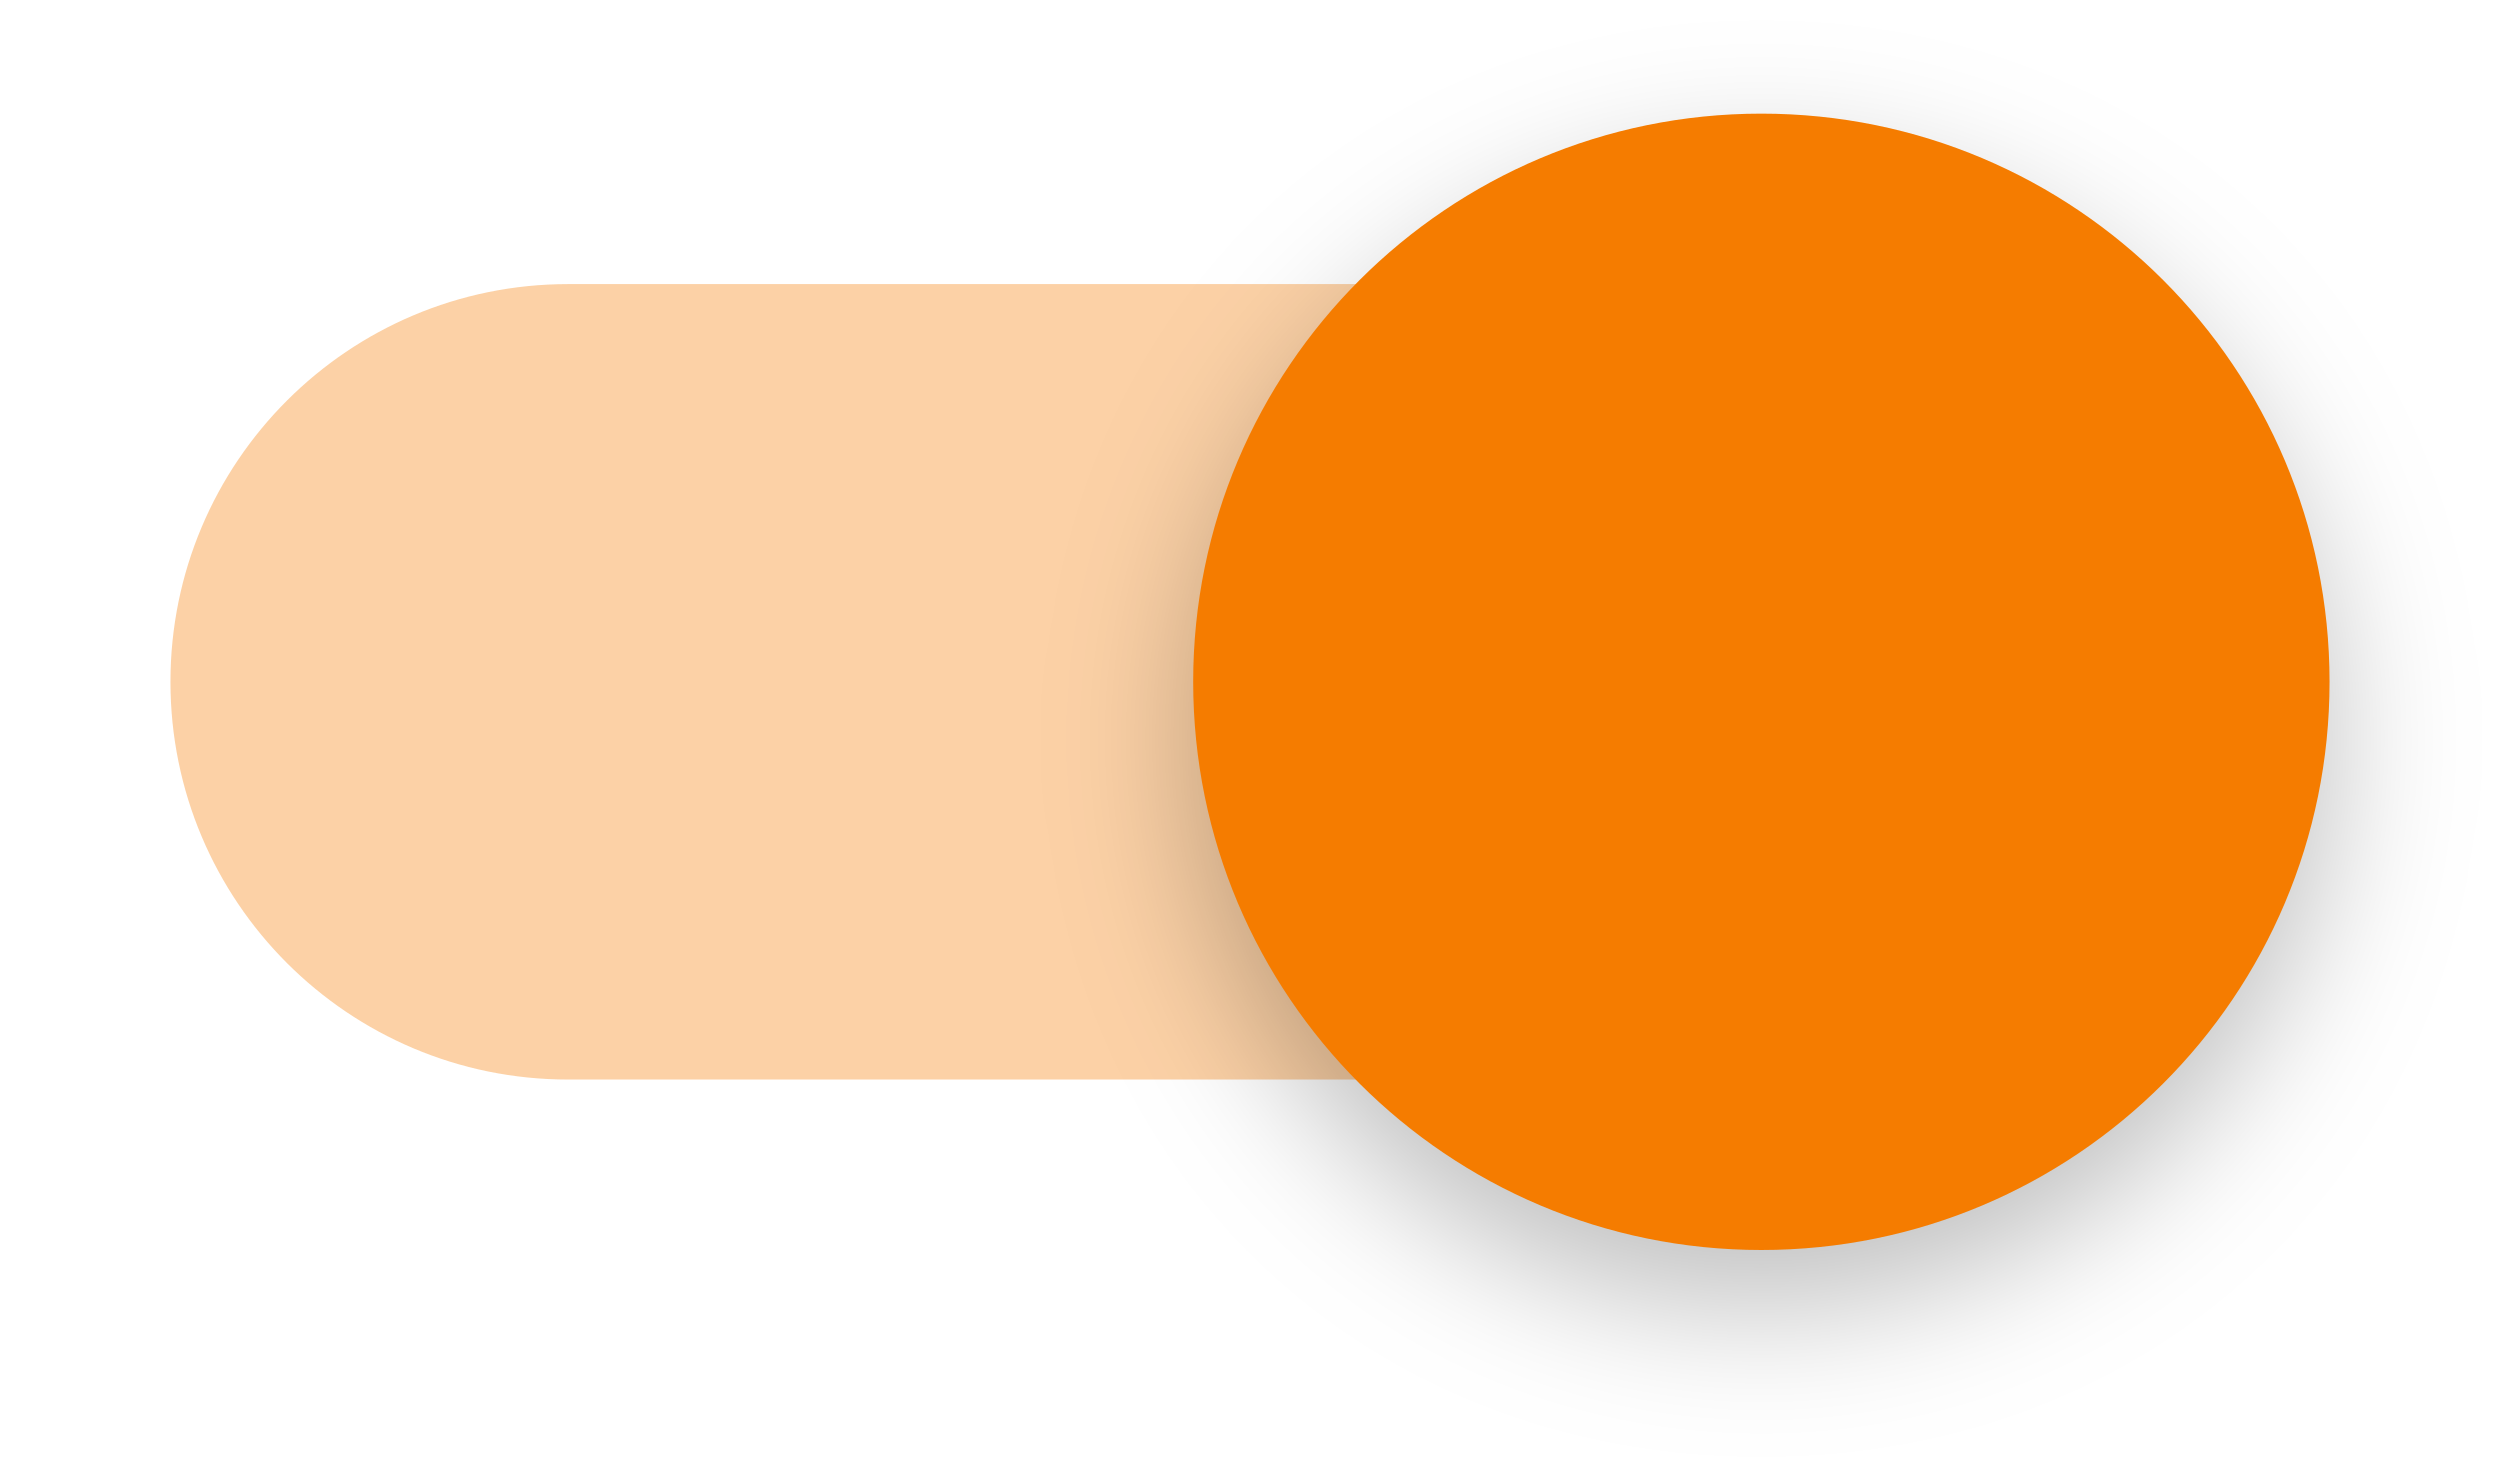
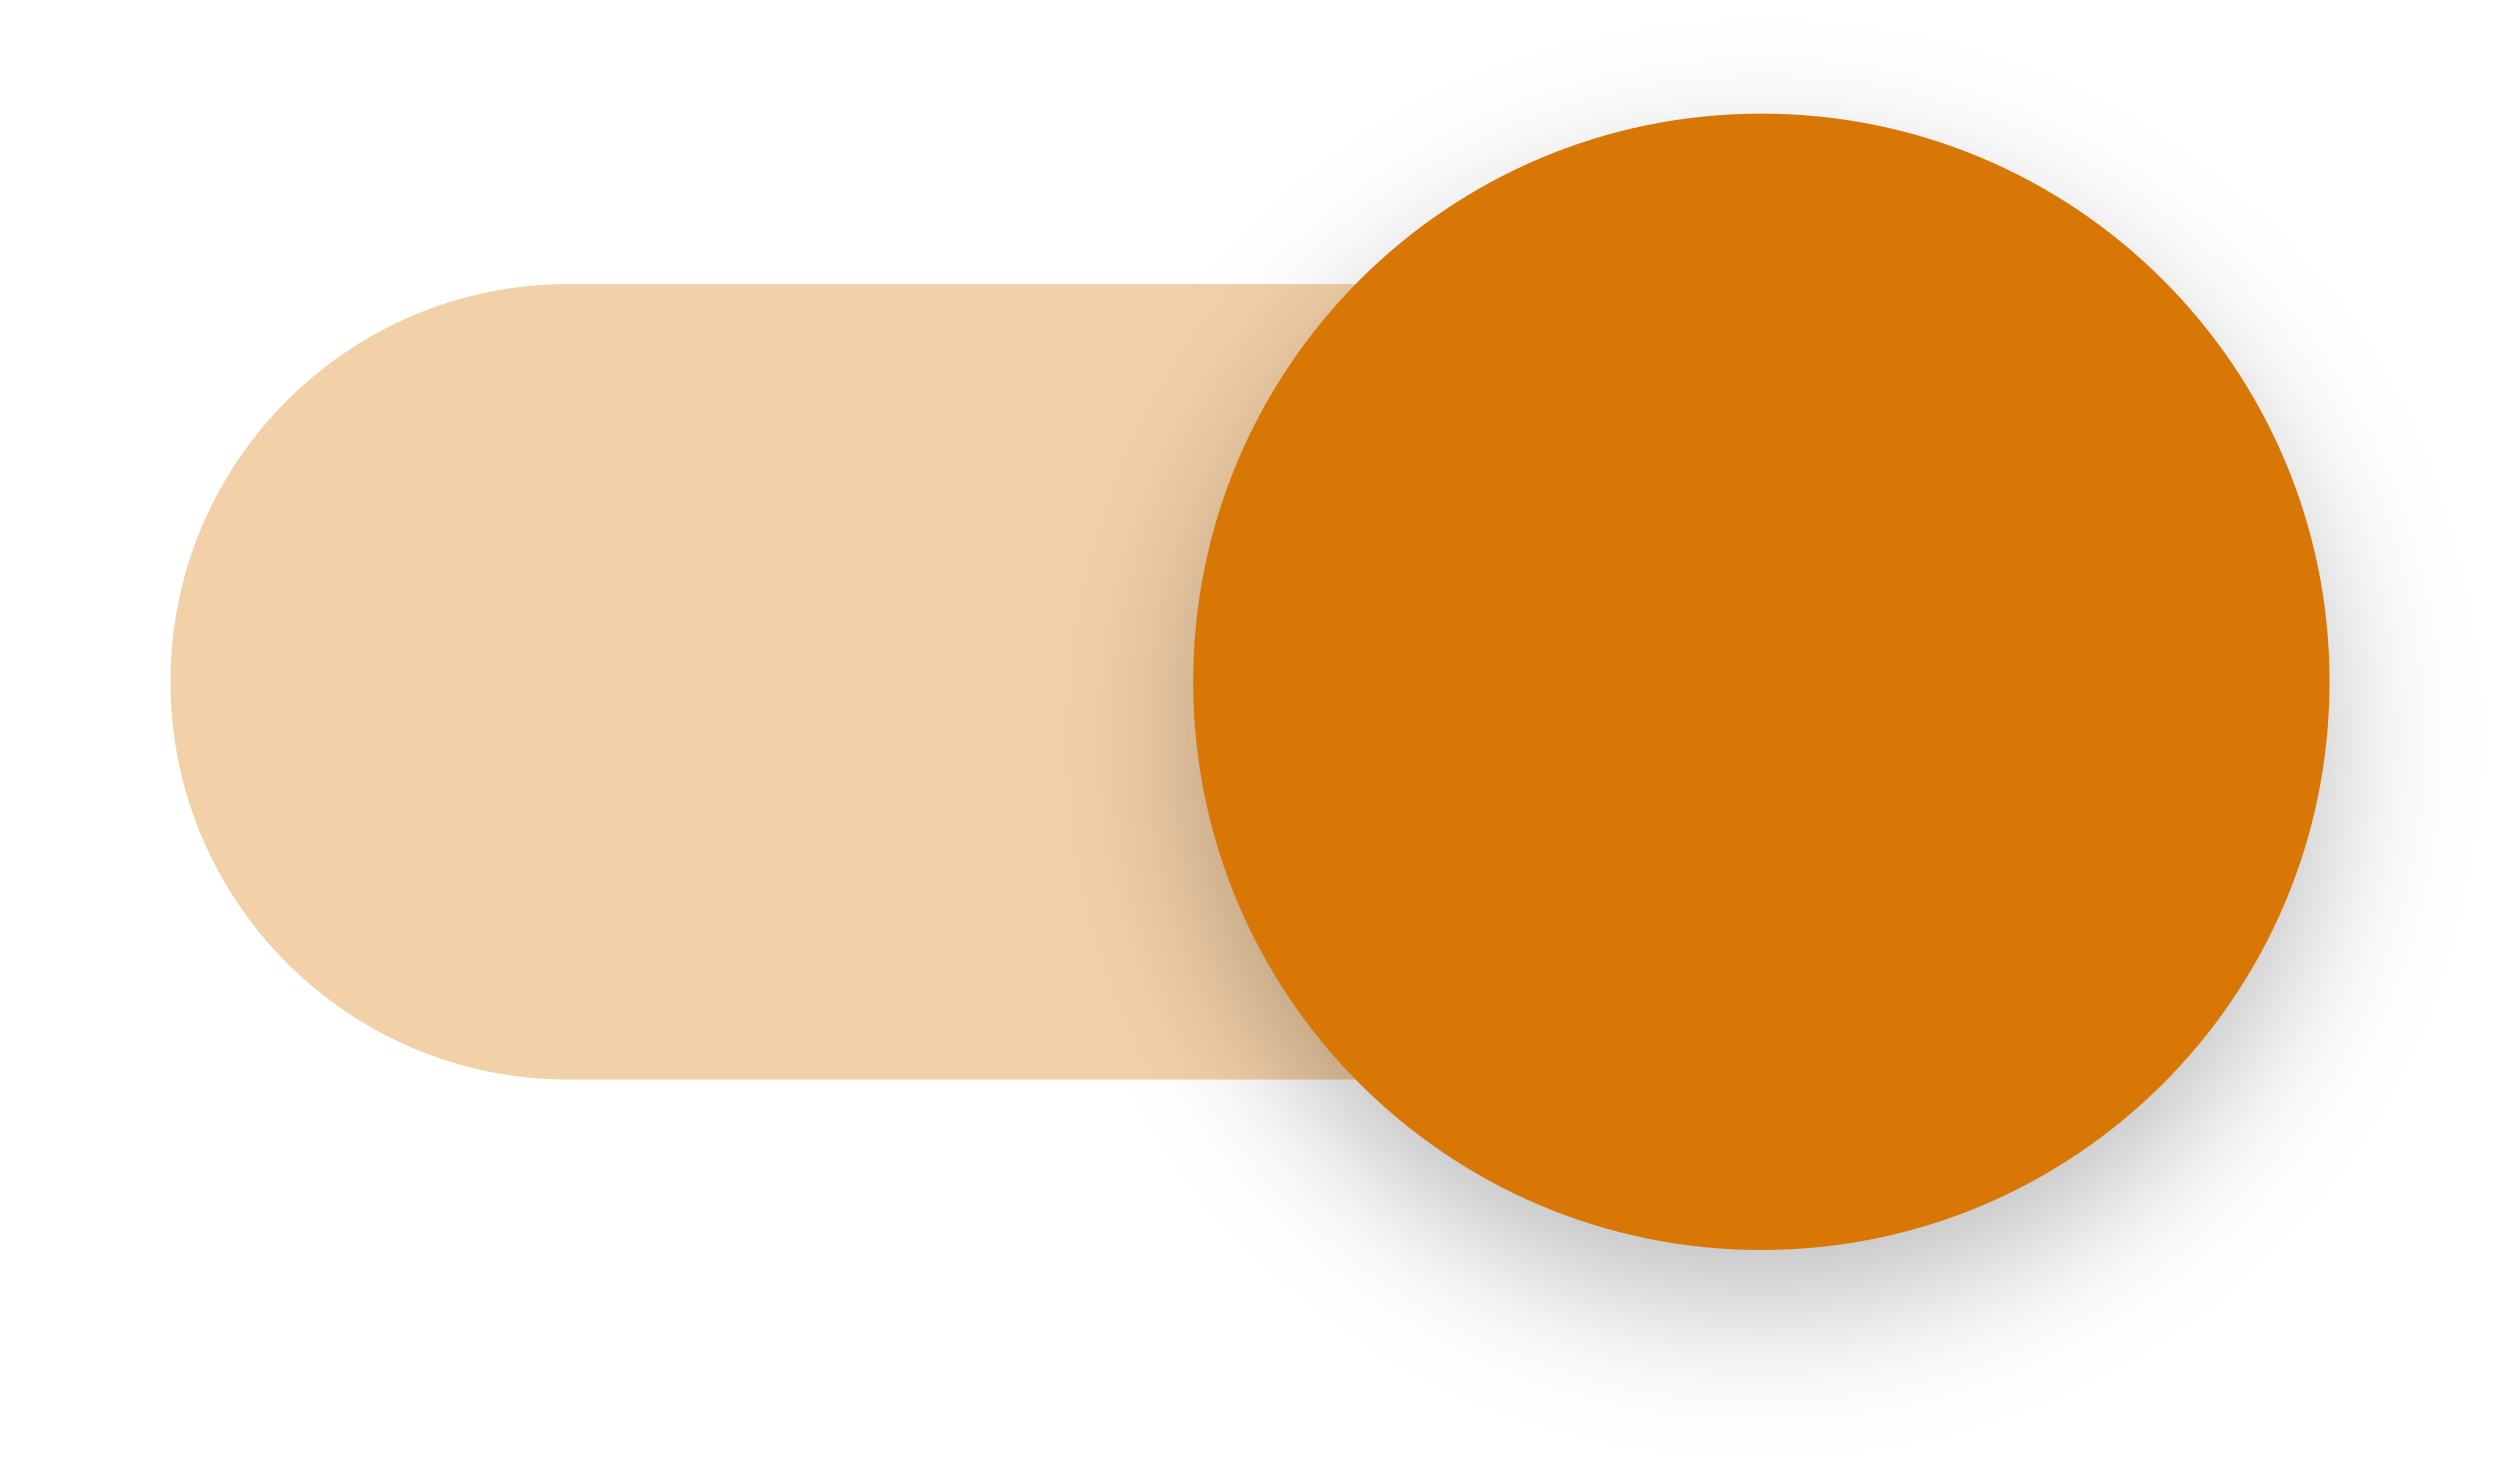
<svg xmlns="http://www.w3.org/2000/svg" width="44" height="26" version="1.1" viewBox="0 0 44 26" id="svg22">
  <defs id="defs5">
    <filter style="color-interpolation-filters:sRGB" id="filter932" x="-0.147" y="-0.147" width="1.294" height="1.294">
      <feGaussianBlur stdDeviation="1.225" id="feGaussianBlur934" />
    </filter>
  </defs>
-   <rect x="3" y="5" width="32" height="14" rx="7" ry="7" fill="#F57C00" opacity="0.35" id="rect7" style="stroke-width:0.864" />
-   <circle cx="31" cy="13" r="10" fill="#F57C00" id="circle376" style="opacity:0.25;fill:#000000;fill-opacity:1;stroke-width:1;filter:url(#filter932)" />
-   <circle cx="31" cy="12" r="10" fill="#F57C00" id="circle14" style="stroke-width:1" />
+   <rect x="3" y="5" width="32" height="14" rx="7" ry="7" fill="#D97706" opacity="0.35" id="rect7" style="stroke-width:0.864" />
+   <circle cx="31" cy="13" r="10" fill="#D97706" id="circle376" style="opacity:0.25;fill:#000000;fill-opacity:1;stroke-width:1;filter:url(#filter932)" />
+   <circle cx="31" cy="12" r="10" fill="#D97706" id="circle14" style="stroke-width:1" />
</svg>
